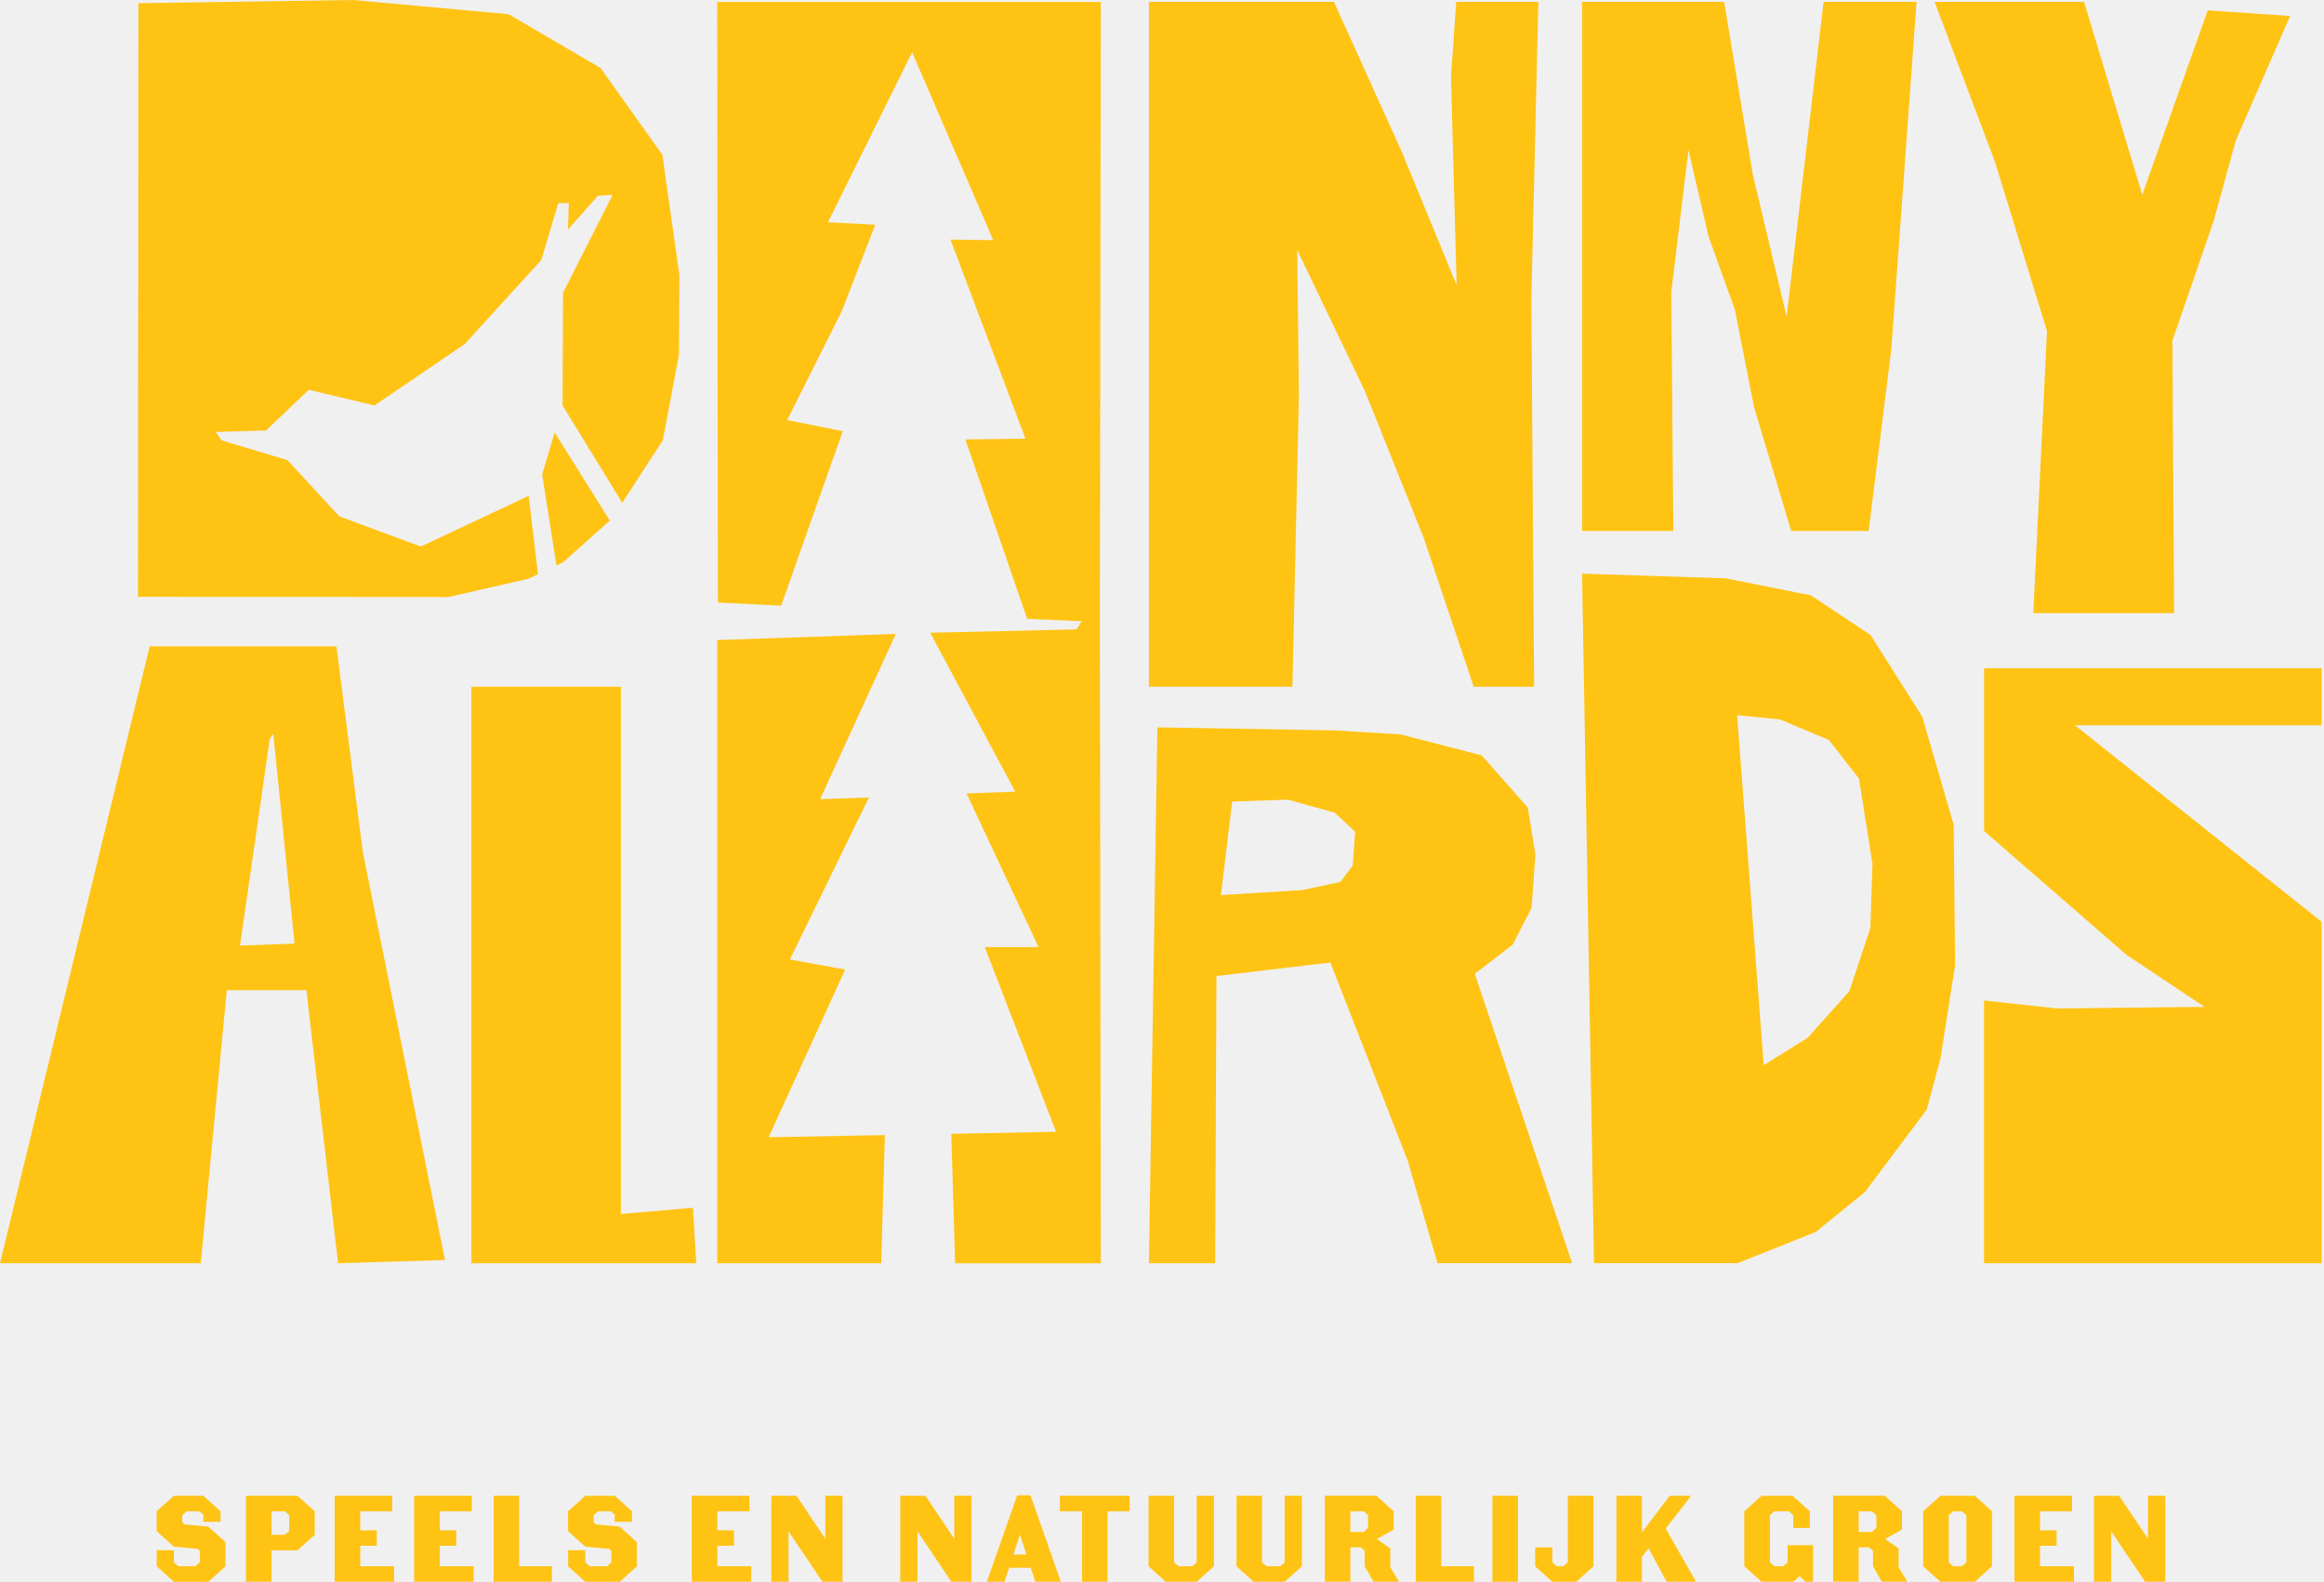
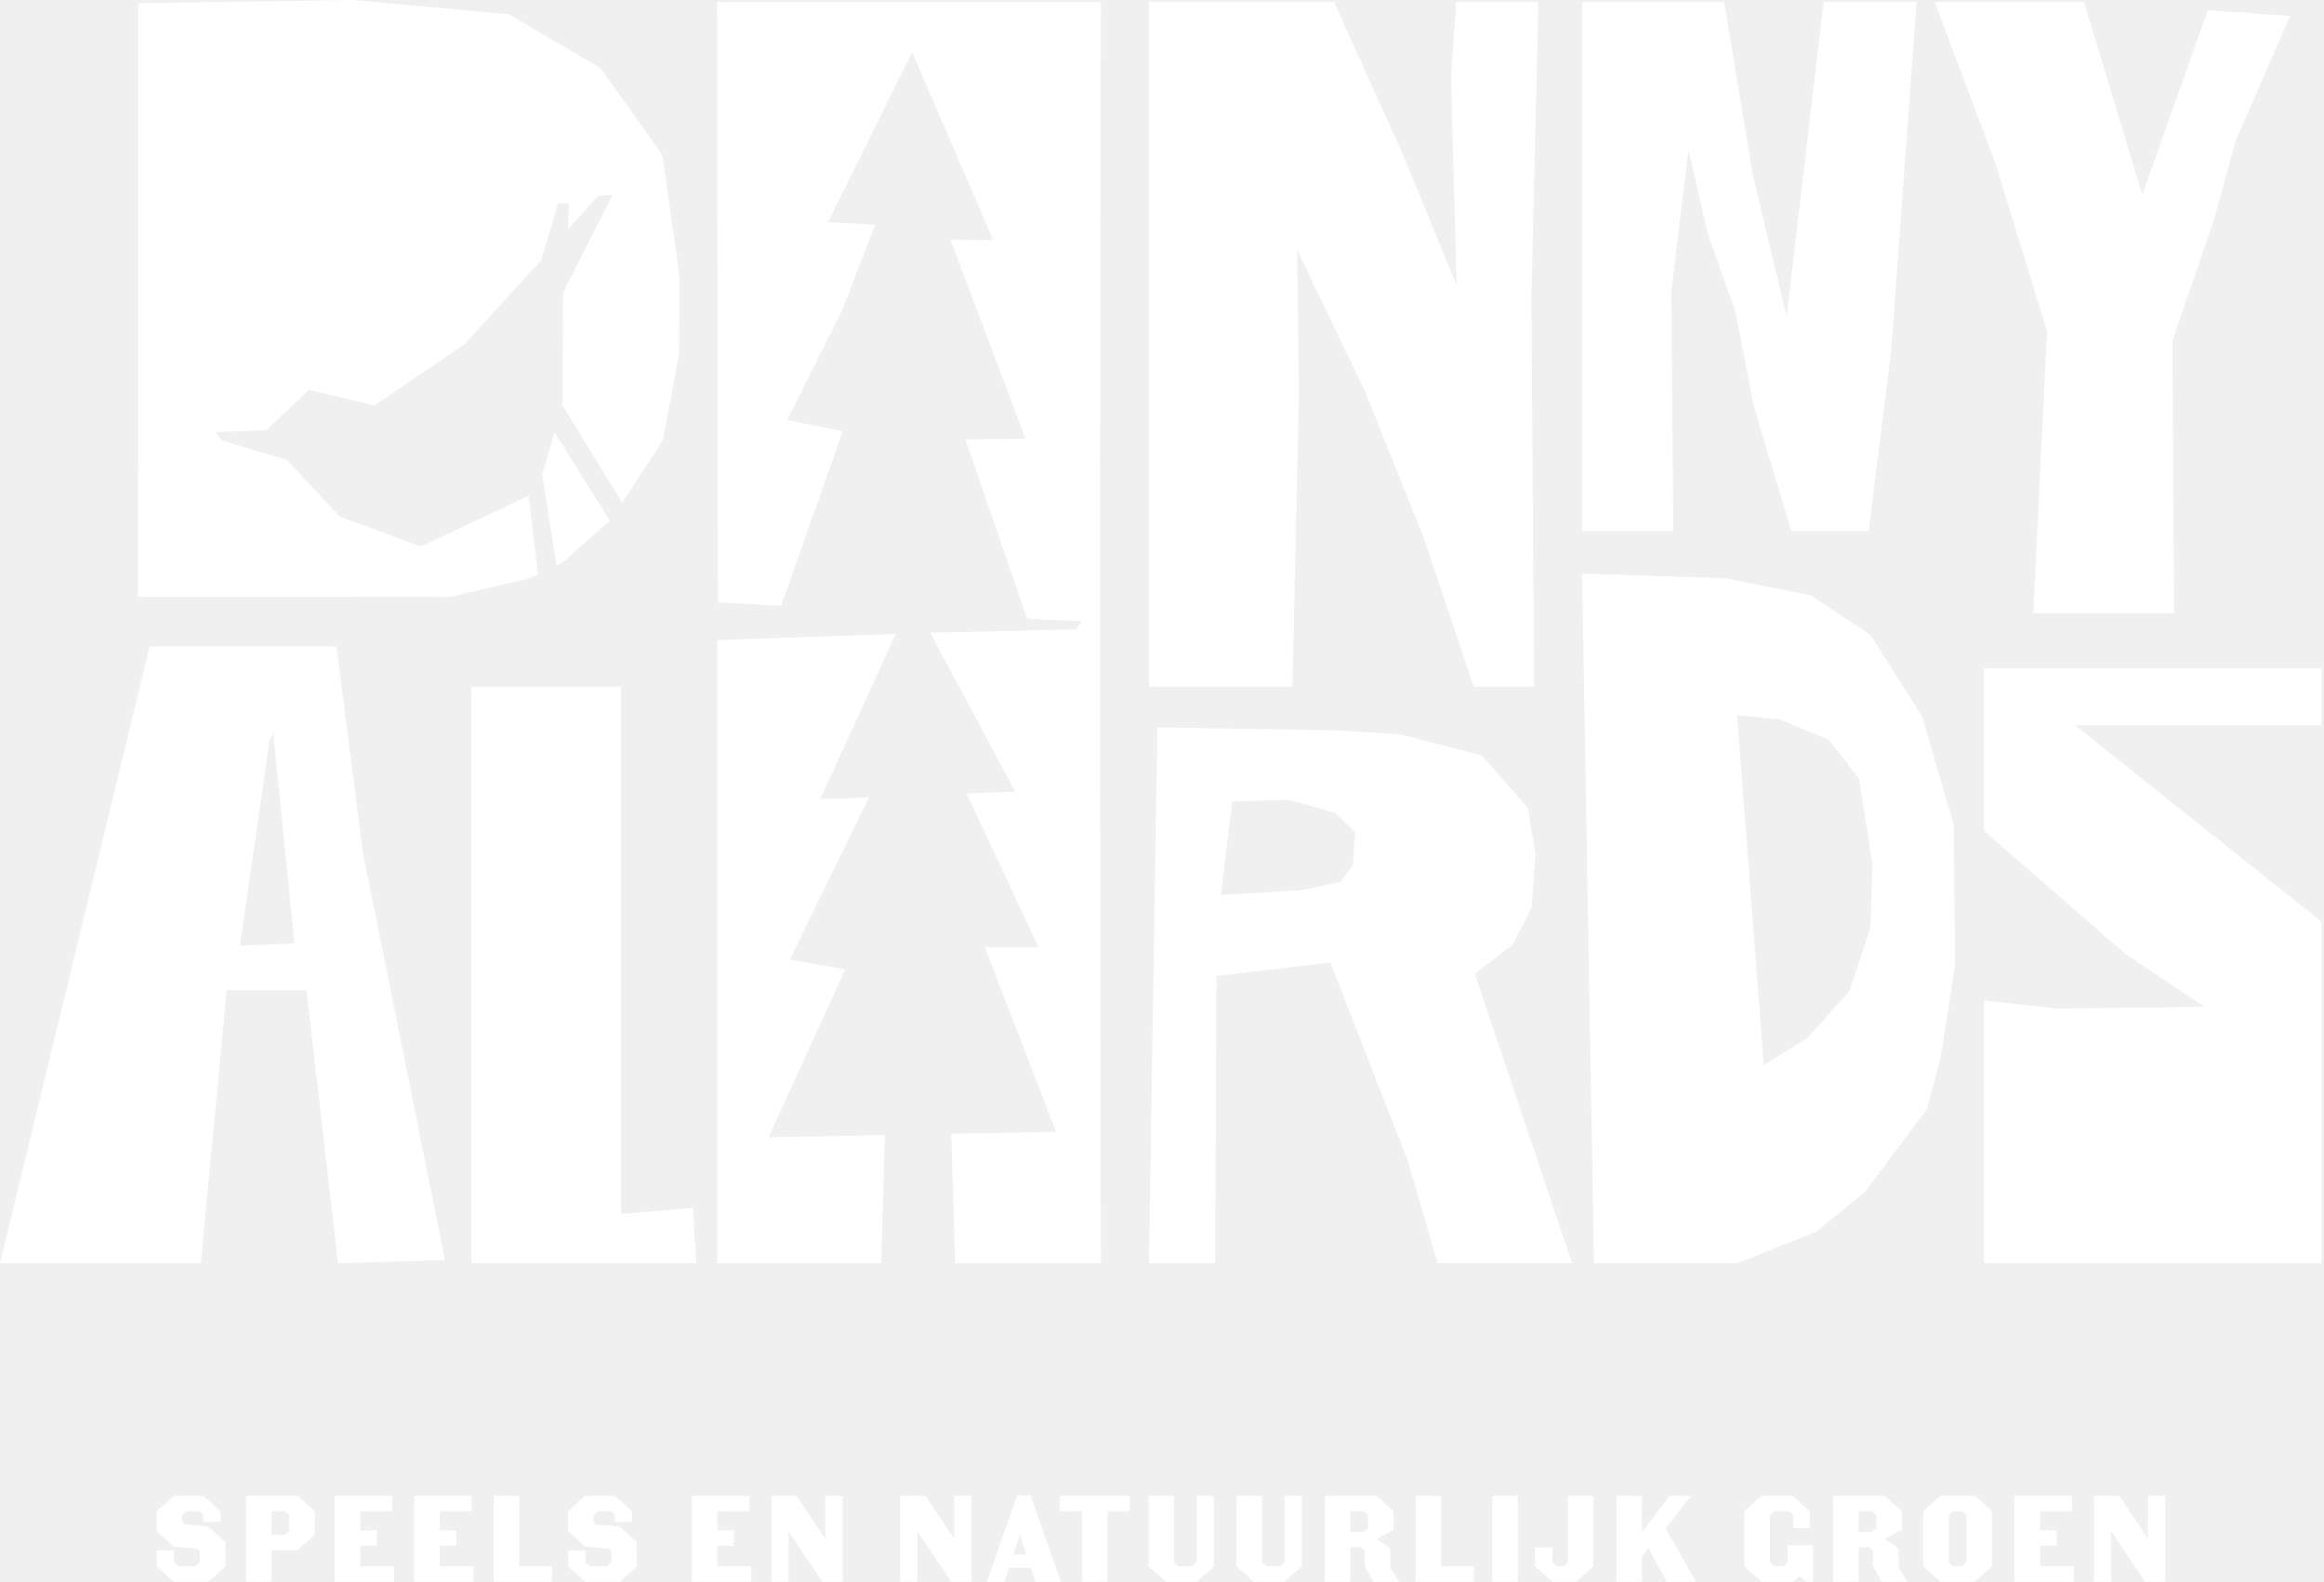
<svg xmlns="http://www.w3.org/2000/svg" width="617" height="420" viewBox="0 0 617 420" fill="none">
-   <path d="M53.984 397.169L58.551 401.276V404.079H53.984V402.158L52.97 401.276H49.552L48.38 402.315V404.176L48.996 404.768L55.289 405.347L59.855 409.454V415.881L59.867 415.893L55.302 420H46.169L41.602 415.893V411.616H46.169V414.842L47.341 415.881H51.907L53.079 414.842V411.773L52.486 411.254L46.157 410.662L41.591 406.555V401.276L46.157 397.169H53.984ZM163.21 397.169L167.776 401.276V404.079H163.21V402.158L162.195 401.276H158.777L157.605 402.315V404.176L158.222 404.768L164.515 405.347L169.081 409.454V415.881L169.093 415.893L164.527 420H155.395L150.828 415.893V411.616H155.395V414.842L156.566 415.881H161.133L162.305 414.842V411.773L161.713 411.254L155.383 410.662L150.816 406.555V401.276L155.383 397.169H163.21ZM423.022 397.169V415.881L423.035 415.893L418.469 420H412.139L407.573 415.893V410.867H412.139V414.842L413.311 415.881H415.074L416.246 414.842V397.169H423.022ZM79.002 397.169L83.568 401.276H83.556V407.533L78.99 411.641H72.08V419.987H65.304V397.169H79.002ZM104.14 397.169V401.276H95.636V406.325H100.033V410.433H95.636V415.881H104.636V419.987H88.847V397.169H104.14ZM125.243 397.169V401.276H116.739V406.325H121.137V410.433H116.739V415.881H125.738V419.987H109.95V397.169H125.243ZM137.843 397.169V415.881H146.516V419.987H131.066V397.169H137.843ZM198.954 397.169V401.276H190.45V406.325H194.848V410.433H190.45V415.881H199.45V419.987H183.661V397.169H198.954ZM211.457 397.169L219.115 408.584V397.169H223.694V419.987H218.343L209.343 406.592V419.987H204.777V397.169H211.457ZM245.691 397.169L253.35 408.584V397.169H257.928V419.987H252.577L243.577 406.592V419.987H239.011V397.169H245.691ZM273.584 397.036L281.641 419.987H274.889L273.644 416.268H267.906L266.698 419.987H261.999L270.057 397.036H273.584ZM299.905 397.169V401.276H294.035V419.987H287.258V401.276H281.387V397.169H299.905ZM311.707 397.169V414.842L312.915 415.881H316.539L317.711 414.842V397.169H322.277V415.881L317.711 419.987H309.497L304.931 415.881V397.169H311.707ZM335.058 397.169V414.842L336.266 415.881H339.89L341.062 414.842V397.169H345.628V415.881L341.062 419.987H332.847L328.281 415.881V397.169H335.058ZM365.427 397.157L369.992 401.265V406.156L365.523 408.633L369.11 411.146V416.171L371.454 419.987L371.43 419.964H364.653L362.31 415.856V411.785L361.271 410.844H358.505V419.976H351.728V397.157H365.427ZM382.64 397.169V415.881H391.313V419.987H375.863V397.169H382.64ZM402.994 397.169V419.987H396.218V397.169H402.994ZM435.912 397.169V406.881L443.28 397.169H448.982L442.229 405.843L450.287 419.987H442.495L437.668 411.094L435.912 413.368V419.987H429.136V397.169H435.912ZM475.921 397.169L480.486 401.276V405.71H476.09V402.315L474.918 401.276H471.064L469.893 402.315V414.842L471.101 415.881H473.42L474.592 414.842V410.275H481.368V419.987H479.411L477.78 418.526L476.113 419.987H467.67L463.104 415.881V401.276L467.67 397.169H475.921ZM500.382 397.157L504.948 401.265V406.156L500.479 408.633L504.066 411.146V416.171L506.41 419.987L506.386 419.964H499.609L497.266 415.856V411.785L496.227 410.844H493.46V419.976H486.684V397.157H500.382ZM524.288 397.169L528.854 401.276V415.881L524.288 419.987H515.155L510.59 415.881V401.276L515.155 397.169H524.288ZM550.114 397.169V401.276H541.61V406.325H546.008V410.433H541.61V415.881H550.61V419.987H534.821V397.169H550.114ZM562.617 397.169L570.275 408.584V397.169H574.854V419.987H569.503L560.503 406.592V419.987H555.938V397.169H562.617ZM518.55 401.276L517.378 402.315V414.842L518.55 415.881H520.894L522.065 414.842V402.315L520.894 401.276H518.55ZM269.054 412.752H272.509L270.781 407.474L269.054 412.752ZM72.093 401.276V407.533H75.619L76.791 406.495V402.315L75.619 401.276H72.093ZM358.505 401.276V406.761H362.032L363.204 405.71V402.315L362.032 401.276H358.505ZM493.46 401.276V406.761H496.987L498.159 405.71V402.315L496.987 401.276H493.46ZM190.414 0.508H292.259L292.005 165.407L292.259 335.43H253.579L252.553 301.051L280.372 300.507L261.455 251.476H275.722L256.611 210.67L269.524 210.199L246.972 168.005L285.82 167.111L287.174 164.948L272.702 164.309L256.298 116.678L272.255 116.484L252.348 63.611L263.702 63.769L242.164 13.867L219.816 59.01L232.367 59.674L223.524 82.528L208.993 111.532L223.742 114.479L207.386 160.829L190.596 159.972L190.402 0.495L190.414 0.508ZM96.324 226.229L118.141 334.56L89.753 335.418L81.346 262.915H60.206L53.296 335.418H0L39.73 171.629H89.318L96.324 226.229ZM164.841 182.344V322.335L183.976 320.692L184.857 335.418H125.146V182.344H164.841ZM217.727 212.204L230.7 211.733L209.705 254.762L224.383 257.431L204.064 301.957H204.076L234.928 301.389L233.949 335.418H190.414V169.938L237.827 168.331L217.727 212.204ZM354.156 193.928L371.889 195.003L393.379 200.571L405.604 214.415L407.633 226.845L406.631 241.003L401.642 250.775V250.787L391.543 258.578L417.382 335.405H381.649L373.749 308.214L353.201 255.57L322.954 259.158L322.615 335.418H305.027L307.274 193.131L354.156 193.928ZM616.36 177.439L616.349 177.451V192.575H550.876L616.349 244.735V335.418H526.74V265.646L546.177 267.771L585.291 267.349L564.502 253.469L526.752 220.648V177.439H616.36ZM458.127 153.558L480.74 158.063L496.589 168.585L510.336 190.268L518.671 218.969L518.683 218.993L519.058 256.235L515.191 280.998L511.531 294.612L495.127 316.501L482.081 327.106L461.316 335.394H423.192L420.027 152.313L458.127 153.558ZM468.25 282.822L479.847 275.611L490.996 263.193L496.564 246.414L497.12 229.418L497.133 229.394L493.533 206.721L485.536 196.465L472.574 191.028L461.183 189.894L468.25 282.822ZM71.597 196.319L63.721 251.064L78.181 250.558L78.192 250.546L72.552 194.821L71.597 196.319ZM327.134 212.833L324.138 237.656L345.797 236.328L355.871 234.165L359.145 229.816V229.841L359.773 220.842L354.35 215.792L341.968 212.325L327.134 212.833ZM372.095 40.165L386.723 75.728L385.226 20.548L386.603 0.495H408.418L406.559 79.484L407.295 182.344H391.253L377.965 142.758L362.442 104.007L344.396 66.366L344.843 105.033L343.127 182.344H305.016V0.495H354.144L372.095 40.165ZM553.292 0.495L568.754 51.726L586.137 2.742L608.001 4.24L593.578 37.326L587.683 58.731L576.763 90.429L577.197 162.811H539.822L543.459 87.916L529.676 43.052L513.609 0.495H553.292ZM135.04 3.769L159.441 18.06L175.821 41.059L175.846 41.071L180.376 73.131L180.255 94.161L175.991 116.871L165.203 133.505L149.354 107.667L149.487 77.733L162.643 51.737L158.741 51.991L150.78 60.93L151.021 53.935L148.207 53.96L143.714 69.035L123.383 91.347L99.417 107.654L81.974 103.499L70.631 114.298C66.677 114.37 57.31 114.708 57.27 114.709L58.852 116.932L76.309 122.174L90.067 137.093L111.738 145.113L140.355 131.657L142.832 152.471L140.355 153.654L119.083 158.522L36.626 158.462L36.747 0.846L93.728 0L135.04 3.769ZM161.905 138.24L149.476 149.293L147.724 150.127L143.943 126.016L147.241 114.817L161.905 138.24ZM457.74 0.495L465.303 46.097L474.326 84.111L484.146 0.495H508.826L502.121 92.772L496.105 140.994H475.558L465.652 108.005L460.615 82.299L453.561 62.645L448.27 39.839L443.703 77.552L444.259 140.994H420.039V0.495H457.74Z" fill="#FFC314" />
+   <path d="M53.984 397.169L58.551 401.276V404.079H53.984V402.158L52.97 401.276H49.552L48.38 402.315V404.176L48.996 404.768L55.289 405.347L59.855 409.454V415.881L59.867 415.893L55.302 420H46.169L41.602 415.893V411.616H46.169V414.842L47.341 415.881H51.907L53.079 414.842V411.773L52.486 411.254L46.157 410.662L41.591 406.555V401.276L46.157 397.169H53.984ZM163.21 397.169L167.776 401.276V404.079H163.21V402.158L162.195 401.276H158.777L157.605 402.315V404.176L158.222 404.768L164.515 405.347L169.081 409.454V415.881L169.093 415.893L164.527 420H155.395L150.828 415.893V411.616H155.395V414.842L156.566 415.881H161.133L162.305 414.842V411.773L161.713 411.254L155.383 410.662L150.816 406.555V401.276L155.383 397.169H163.21ZM423.022 397.169V415.881L423.035 415.893L418.469 420H412.139L407.573 415.893V410.867H412.139V414.842L413.311 415.881H415.074L416.246 414.842V397.169H423.022ZM79.002 397.169L83.568 401.276H83.556V407.533L78.99 411.641H72.08V419.987H65.304V397.169H79.002ZM104.14 397.169V401.276H95.636V406.325H100.033V410.433H95.636V415.881H104.636V419.987H88.847V397.169H104.14ZM125.243 397.169V401.276H116.739V406.325H121.137V410.433H116.739V415.881H125.738V419.987H109.95V397.169H125.243ZM137.843 397.169V415.881H146.516V419.987H131.066V397.169H137.843ZM198.954 397.169V401.276H190.45V406.325H194.848V410.433H190.45V415.881H199.45V419.987H183.661V397.169H198.954ZM211.457 397.169L219.115 408.584V397.169H223.694V419.987H218.343L209.343 406.592V419.987H204.777V397.169H211.457ZM245.691 397.169L253.35 408.584V397.169H257.928V419.987H252.577L243.577 406.592V419.987H239.011V397.169H245.691ZM273.584 397.036L281.641 419.987H274.889L273.644 416.268H267.906L266.698 419.987H261.999L270.057 397.036H273.584ZM299.905 397.169V401.276H294.035V419.987H287.258V401.276H281.387V397.169H299.905ZM311.707 397.169V414.842L312.915 415.881H316.539L317.711 414.842V397.169H322.277V415.881L317.711 419.987H309.497L304.931 415.881V397.169H311.707ZM335.058 397.169V414.842L336.266 415.881H339.89L341.062 414.842V397.169H345.628V415.881L341.062 419.987H332.847L328.281 415.881V397.169H335.058ZM365.427 397.157L369.992 401.265V406.156L365.523 408.633L369.11 411.146V416.171L371.454 419.987L371.43 419.964H364.653L362.31 415.856V411.785L361.271 410.844H358.505V419.976H351.728V397.157H365.427ZM382.64 397.169V415.881H391.313V419.987H375.863V397.169H382.64ZM402.994 397.169V419.987H396.218V397.169H402.994ZM435.912 397.169V406.881L443.28 397.169H448.982L442.229 405.843L450.287 419.987H442.495L437.668 411.094L435.912 413.368V419.987H429.136V397.169H435.912ZM475.921 397.169L480.486 401.276V405.71H476.09V402.315L474.918 401.276H471.064L469.893 402.315V414.842L471.101 415.881H473.42L474.592 414.842V410.275H481.368V419.987H479.411L477.78 418.526L476.113 419.987H467.67L463.104 415.881V401.276L467.67 397.169H475.921ZM500.382 397.157L504.948 401.265V406.156L500.479 408.633L504.066 411.146V416.171L506.41 419.987L506.386 419.964H499.609L497.266 415.856V411.785L496.227 410.844H493.46V419.976H486.684V397.157H500.382ZM524.288 397.169L528.854 401.276V415.881L524.288 419.987H515.155L510.59 415.881V401.276L515.155 397.169H524.288ZM550.114 397.169V401.276H541.61V406.325H546.008V410.433H541.61V415.881H550.61V419.987H534.821V397.169H550.114ZM562.617 397.169L570.275 408.584V397.169H574.854V419.987H569.503L560.503 406.592V419.987H555.938V397.169H562.617ZM518.55 401.276L517.378 402.315V414.842L518.55 415.881H520.894L522.065 414.842V402.315L520.894 401.276H518.55ZM269.054 412.752H272.509L270.781 407.474L269.054 412.752ZM72.093 401.276V407.533H75.619L76.791 406.495V402.315L75.619 401.276H72.093ZM358.505 401.276V406.761H362.032L363.204 405.71V402.315L362.032 401.276H358.505ZM493.46 401.276V406.761H496.987L498.159 405.71V402.315L496.987 401.276H493.46ZM190.414 0.508H292.259L292.005 165.407L292.259 335.43H253.579L252.553 301.051L280.372 300.507L261.455 251.476H275.722L256.611 210.67L269.524 210.199L246.972 168.005L285.82 167.111L287.174 164.948L272.702 164.309L256.298 116.678L272.255 116.484L252.348 63.611L263.702 63.769L242.164 13.867L219.816 59.01L232.367 59.674L223.524 82.528L208.993 111.532L223.742 114.479L207.386 160.829L190.596 159.972L190.402 0.495L190.414 0.508ZM96.324 226.229L118.141 334.56L89.753 335.418L81.346 262.915H60.206L53.296 335.418H0L39.73 171.629H89.318L96.324 226.229ZM164.841 182.344V322.335L183.976 320.692L184.857 335.418H125.146V182.344H164.841ZM217.727 212.204L230.7 211.733L209.705 254.762L224.383 257.431L204.064 301.957H204.076L234.928 301.389L233.949 335.418H190.414V169.938L237.827 168.331L217.727 212.204ZM354.156 193.928L371.889 195.003L393.379 200.571L405.604 214.415L407.633 226.845L406.631 241.003L401.642 250.775V250.787L391.543 258.578L417.382 335.405H381.649L373.749 308.214L353.201 255.57L322.954 259.158L322.615 335.418H305.027L307.274 193.131L354.156 193.928ZM616.36 177.439L616.349 177.451V192.575H550.876L616.349 244.735V335.418H526.74V265.646L546.177 267.771L585.291 267.349L564.502 253.469L526.752 220.648V177.439H616.36ZM458.127 153.558L480.74 158.063L496.589 168.585L510.336 190.268L518.671 218.969L518.683 218.993L519.058 256.235L515.191 280.998L511.531 294.612L495.127 316.501L482.081 327.106L461.316 335.394H423.192L420.027 152.313L458.127 153.558ZM468.25 282.822L479.847 275.611L490.996 263.193L496.564 246.414L497.12 229.418L497.133 229.394L493.533 206.721L485.536 196.465L472.574 191.028L461.183 189.894L468.25 282.822ZM71.597 196.319L63.721 251.064L78.181 250.558L78.192 250.546L72.552 194.821L71.597 196.319ZM327.134 212.833L324.138 237.656L345.797 236.328L355.871 234.165L359.145 229.816V229.841L359.773 220.842L354.35 215.792L341.968 212.325L327.134 212.833ZM372.095 40.165L386.723 75.728L385.226 20.548L386.603 0.495H408.418L406.559 79.484L407.295 182.344H391.253L377.965 142.758L362.442 104.007L344.396 66.366L344.843 105.033L343.127 182.344H305.016V0.495H354.144L372.095 40.165ZM553.292 0.495L568.754 51.726L586.137 2.742L608.001 4.24L593.578 37.326L587.683 58.731L576.763 90.429L577.197 162.811H539.822L543.459 87.916L529.676 43.052L513.609 0.495H553.292ZM135.04 3.769L159.441 18.06L175.821 41.059L175.846 41.071L180.376 73.131L180.255 94.161L175.991 116.871L165.203 133.505L149.354 107.667L149.487 77.733L162.643 51.737L158.741 51.991L150.78 60.93L151.021 53.935L148.207 53.96L143.714 69.035L123.383 91.347L99.417 107.654L81.974 103.499L70.631 114.298C66.677 114.37 57.31 114.708 57.27 114.709L58.852 116.932L76.309 122.174L90.067 137.093L111.738 145.113L140.355 131.657L142.832 152.471L140.355 153.654L119.083 158.522L36.626 158.462L36.747 0.846L93.728 0L135.04 3.769ZM161.905 138.24L149.476 149.293L147.724 150.127L143.943 126.016L147.241 114.817L161.905 138.24ZM457.74 0.495L465.303 46.097L474.326 84.111L484.146 0.495H508.826L502.121 92.772L496.105 140.994H475.558L465.652 108.005L460.615 82.299L453.561 62.645L448.27 39.839L443.703 77.552L444.259 140.994H420.039V0.495H457.74Z" fill="white" />
</svg>
